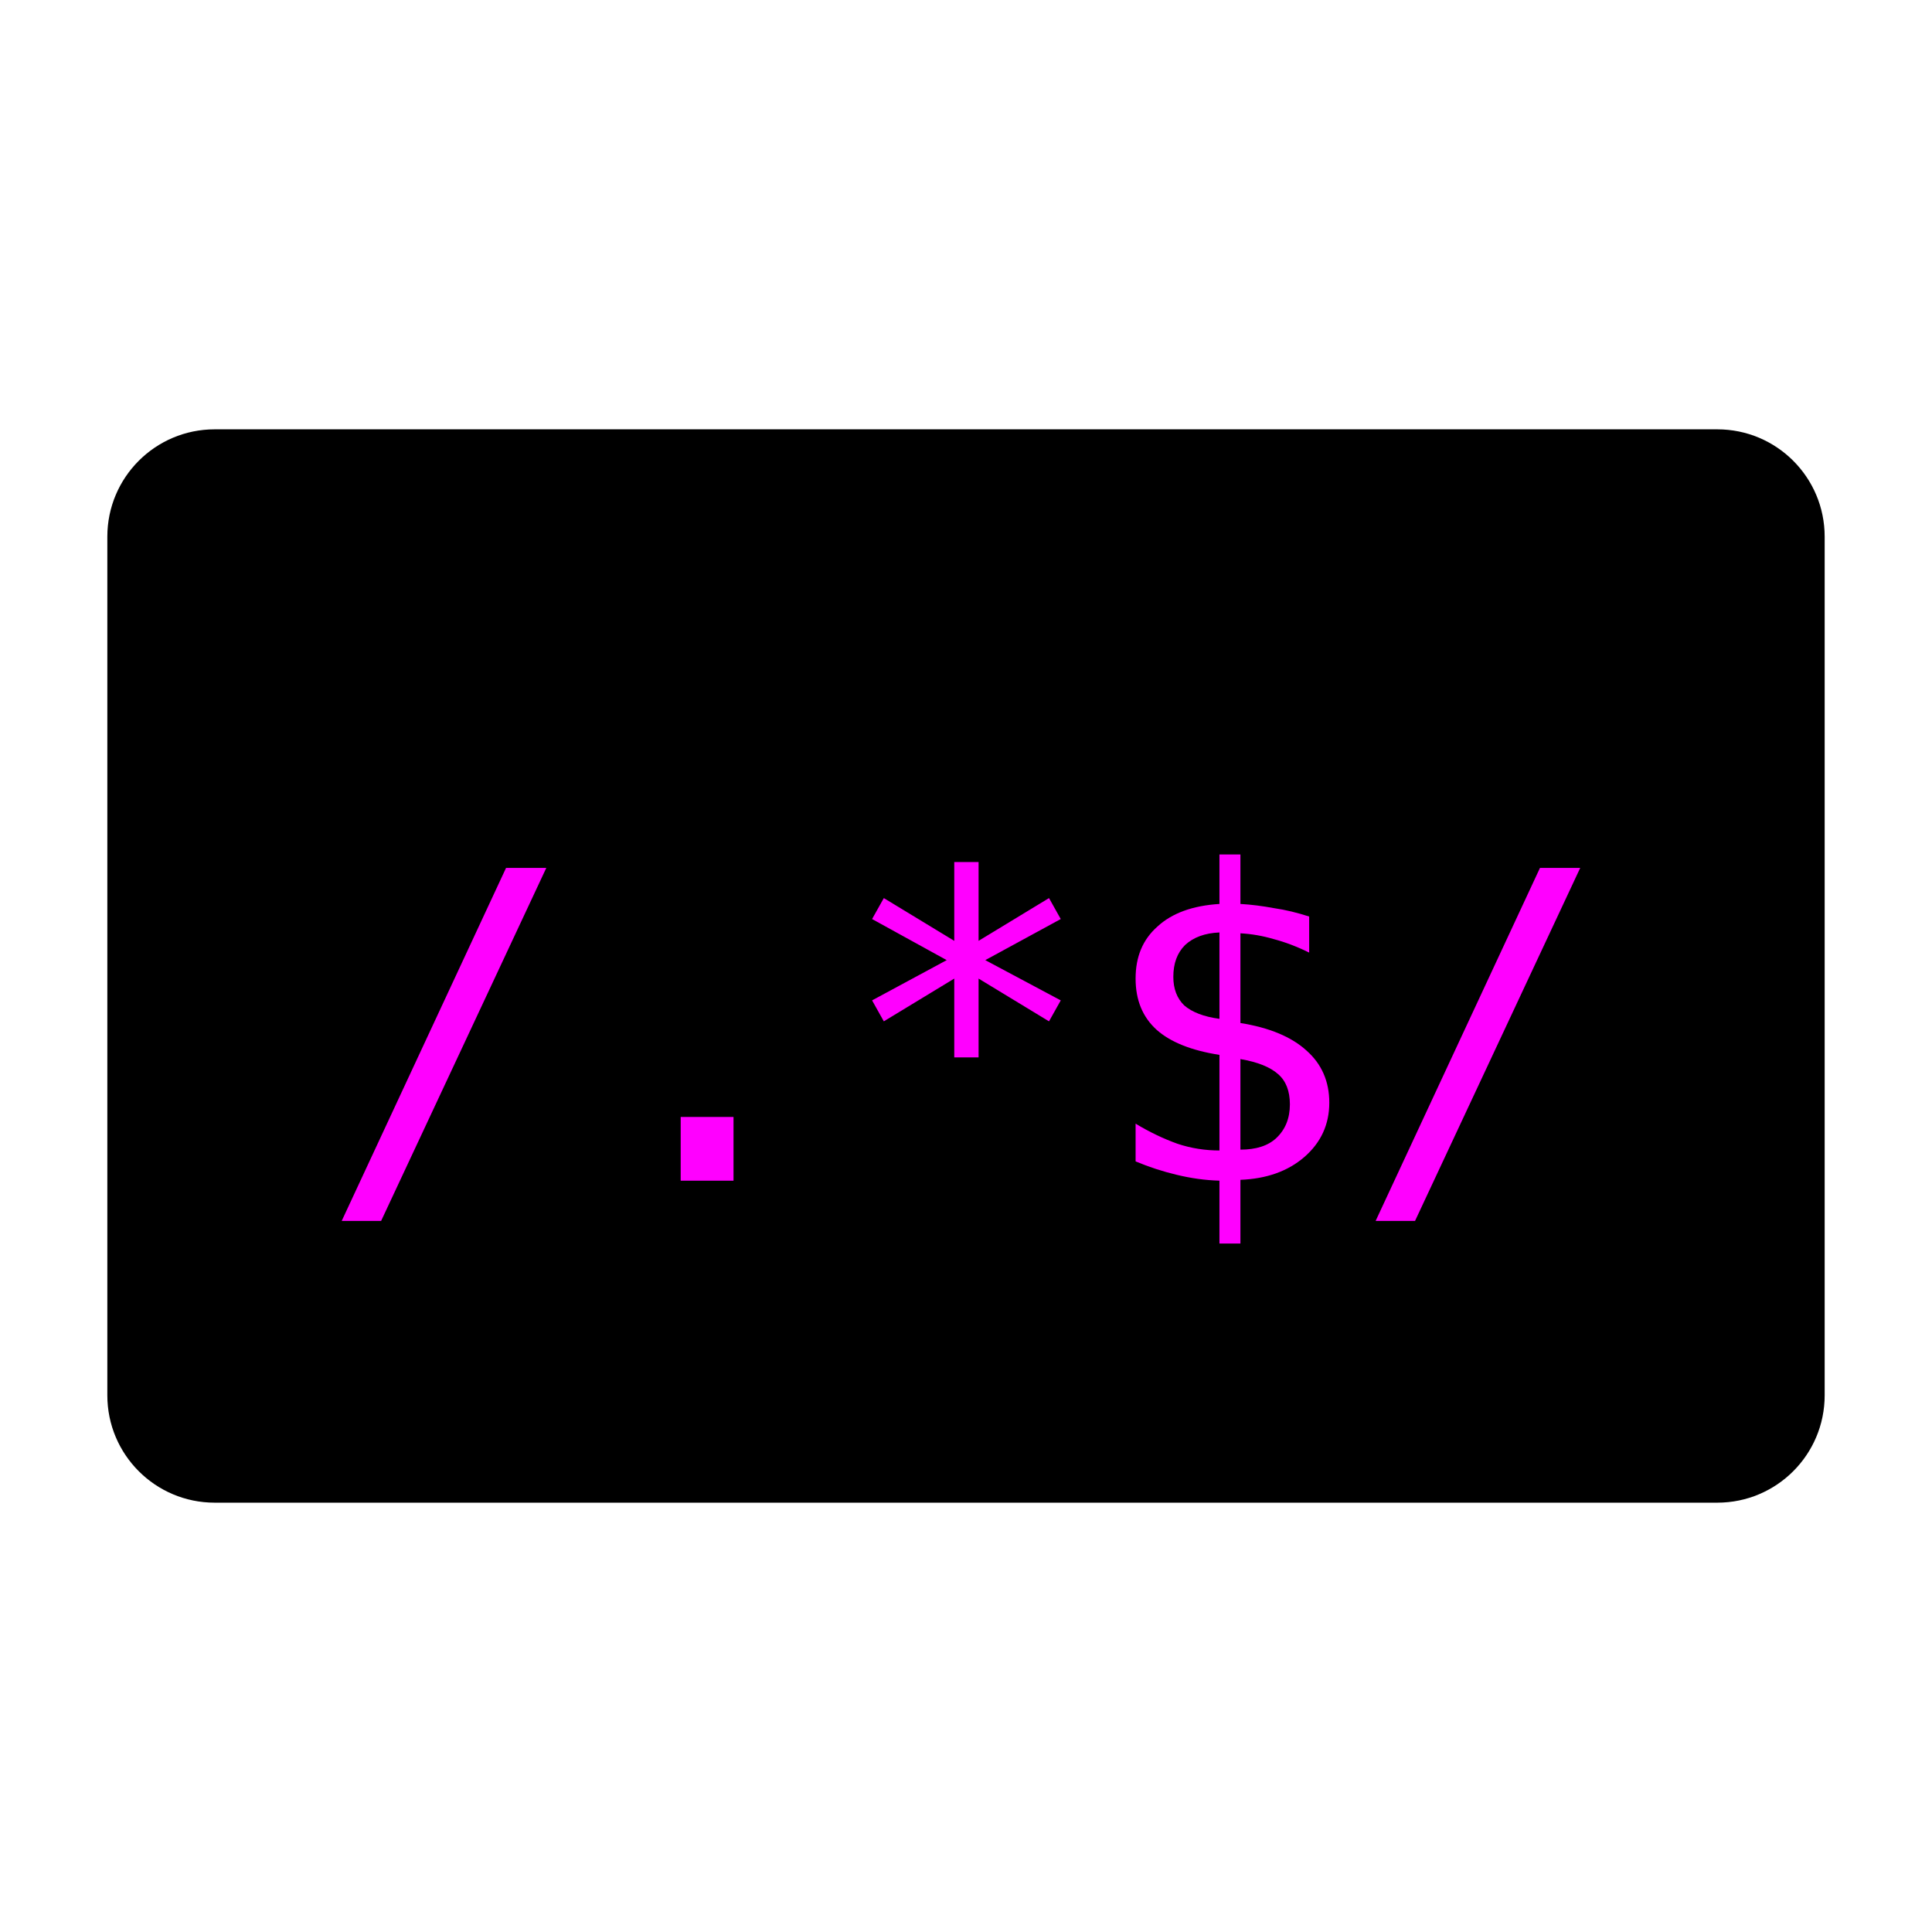
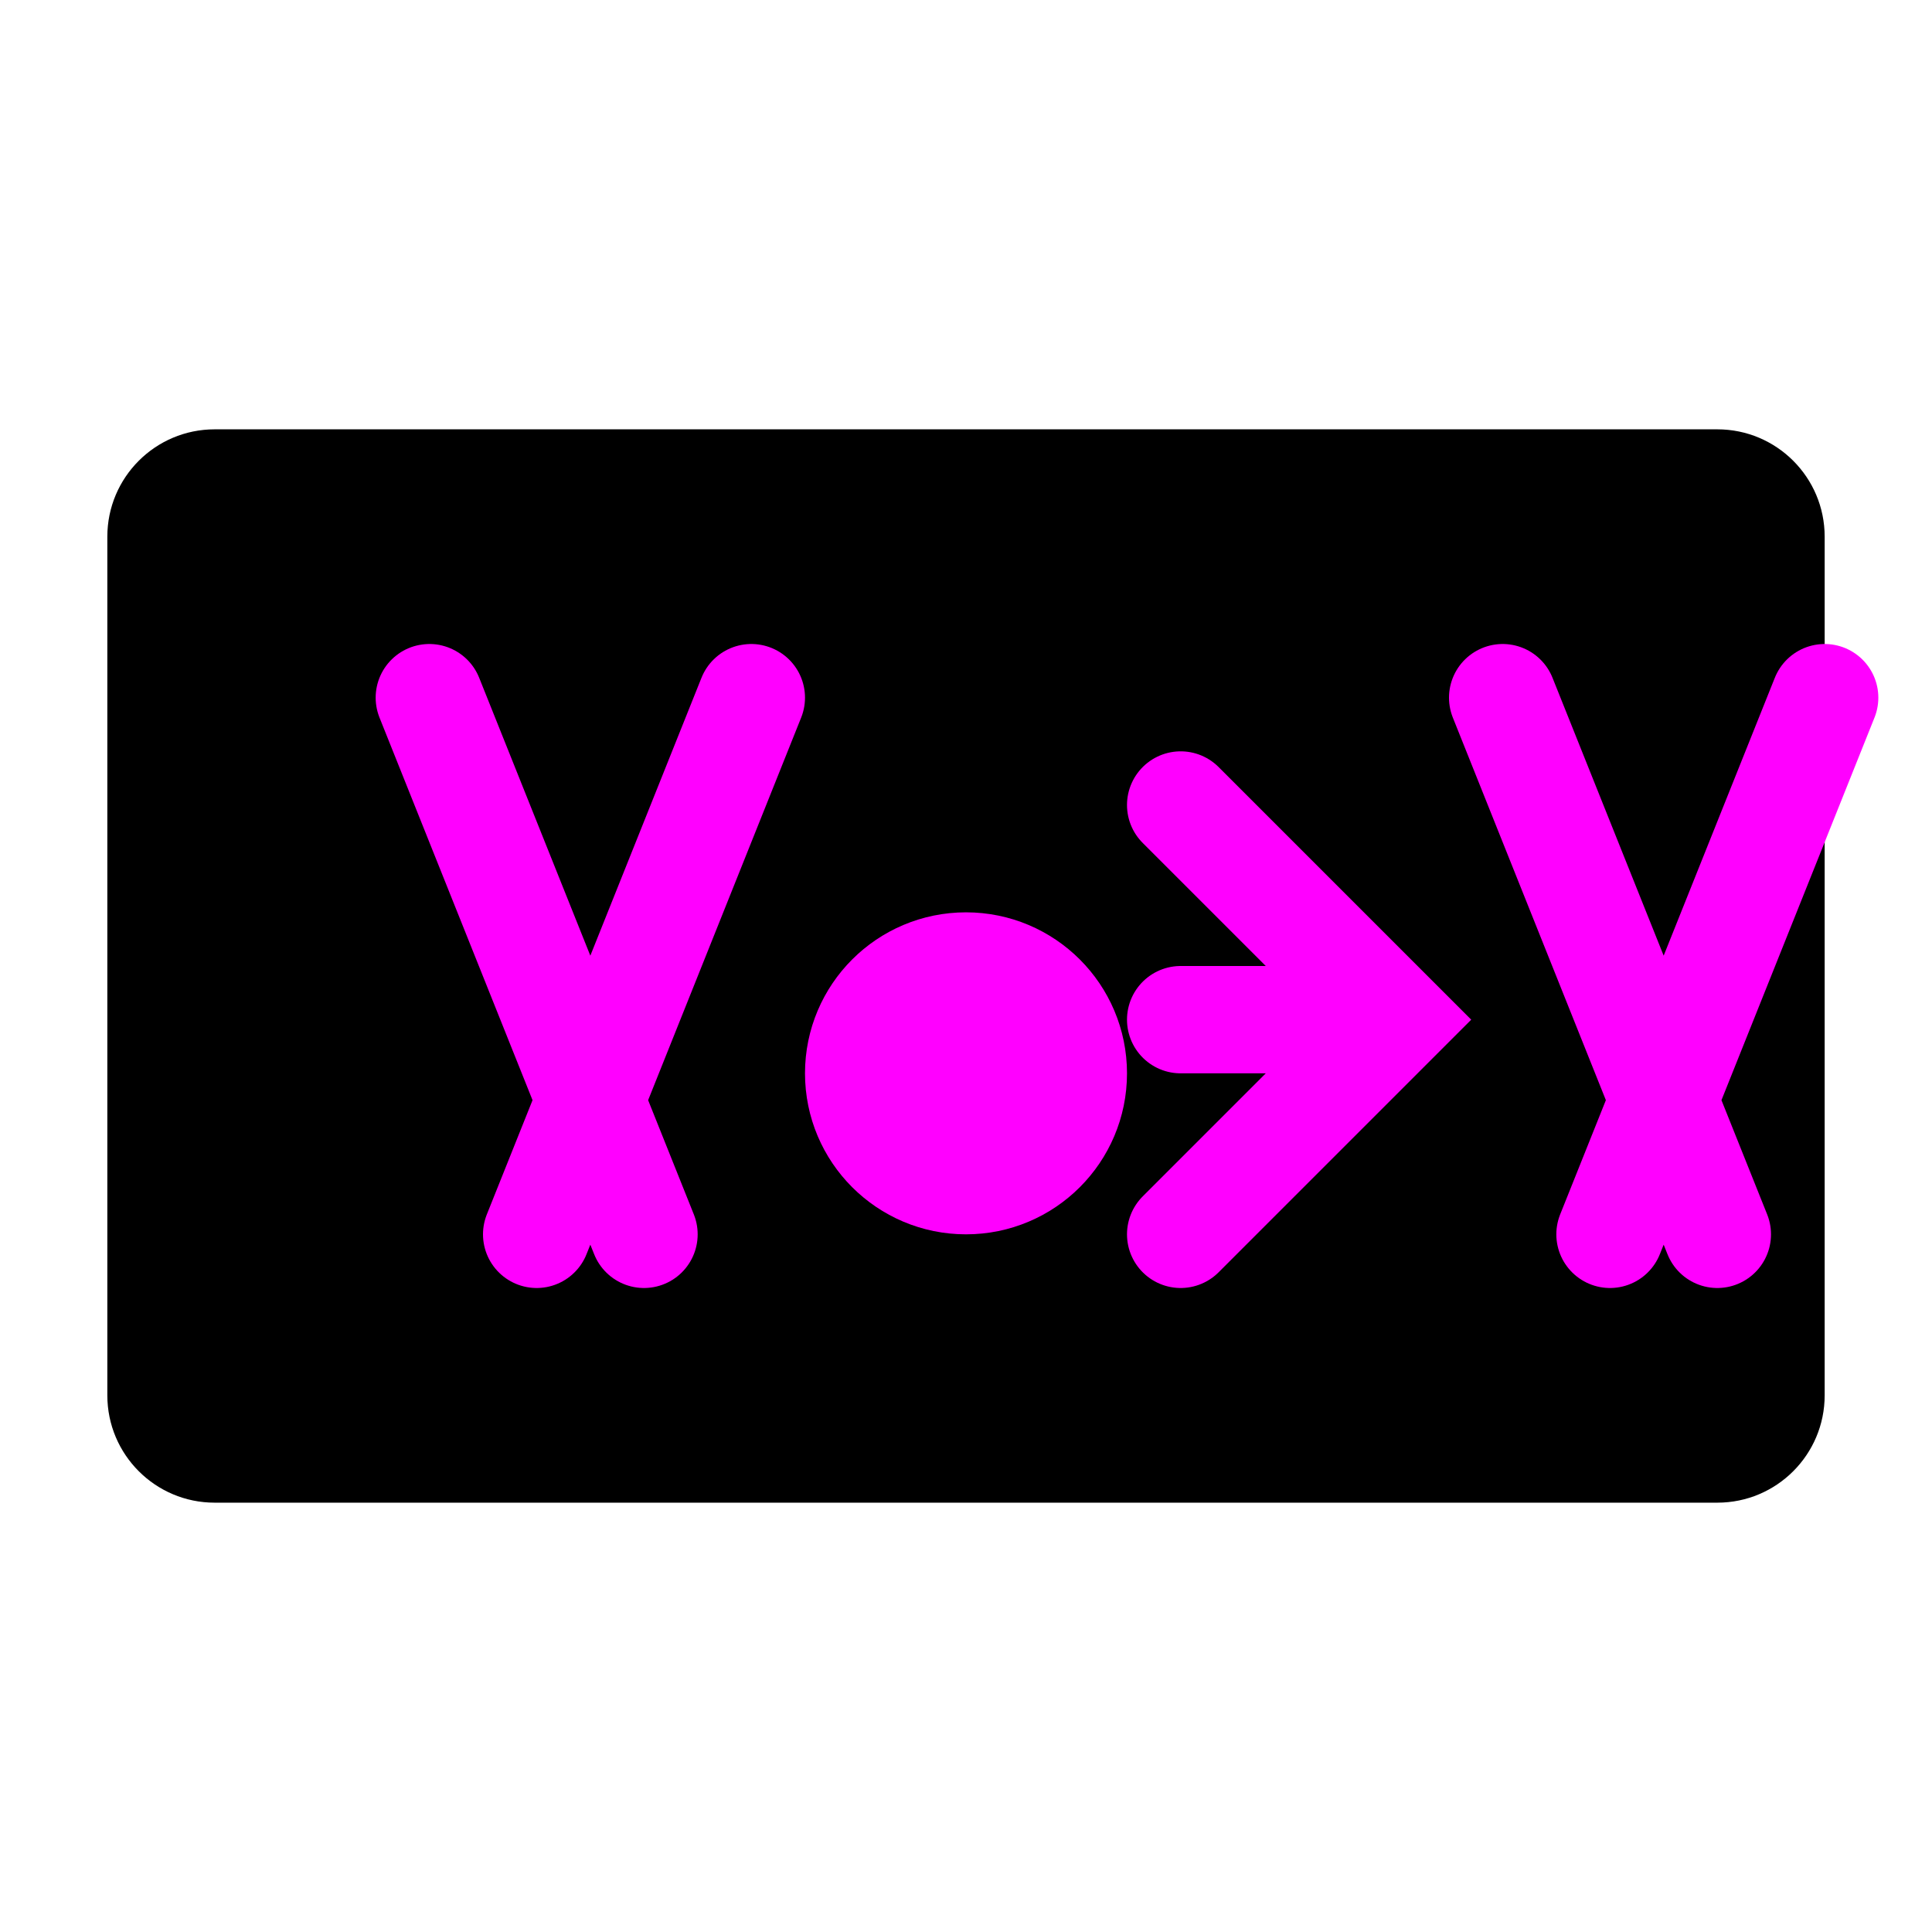
<svg xmlns="http://www.w3.org/2000/svg" viewBox="0 0 36 36">
-   <rect fill="#000" x="2" y="8" width="32" height="20" rx="2" />
-   <text x="18" y="22" text-anchor="middle" fill="#FF00FF" font-family="monospace" font-size="8">/.*$/</text>
+   <rect width="32" height="20" x="2" y="8" rx="2" />
+   <g fill="none" stroke="#f0f" stroke-linecap="round" stroke-width="2">
+     <path d="m8 13 4 10m2-10-4 10" />
+     <circle cx="18" cy="20" r="2" fill="#f0f" />
+     <path d="m22 15 4 4-4 4m0-4h4m2-6 4 10m2-10-4 10" />
+   </g>
</svg>
